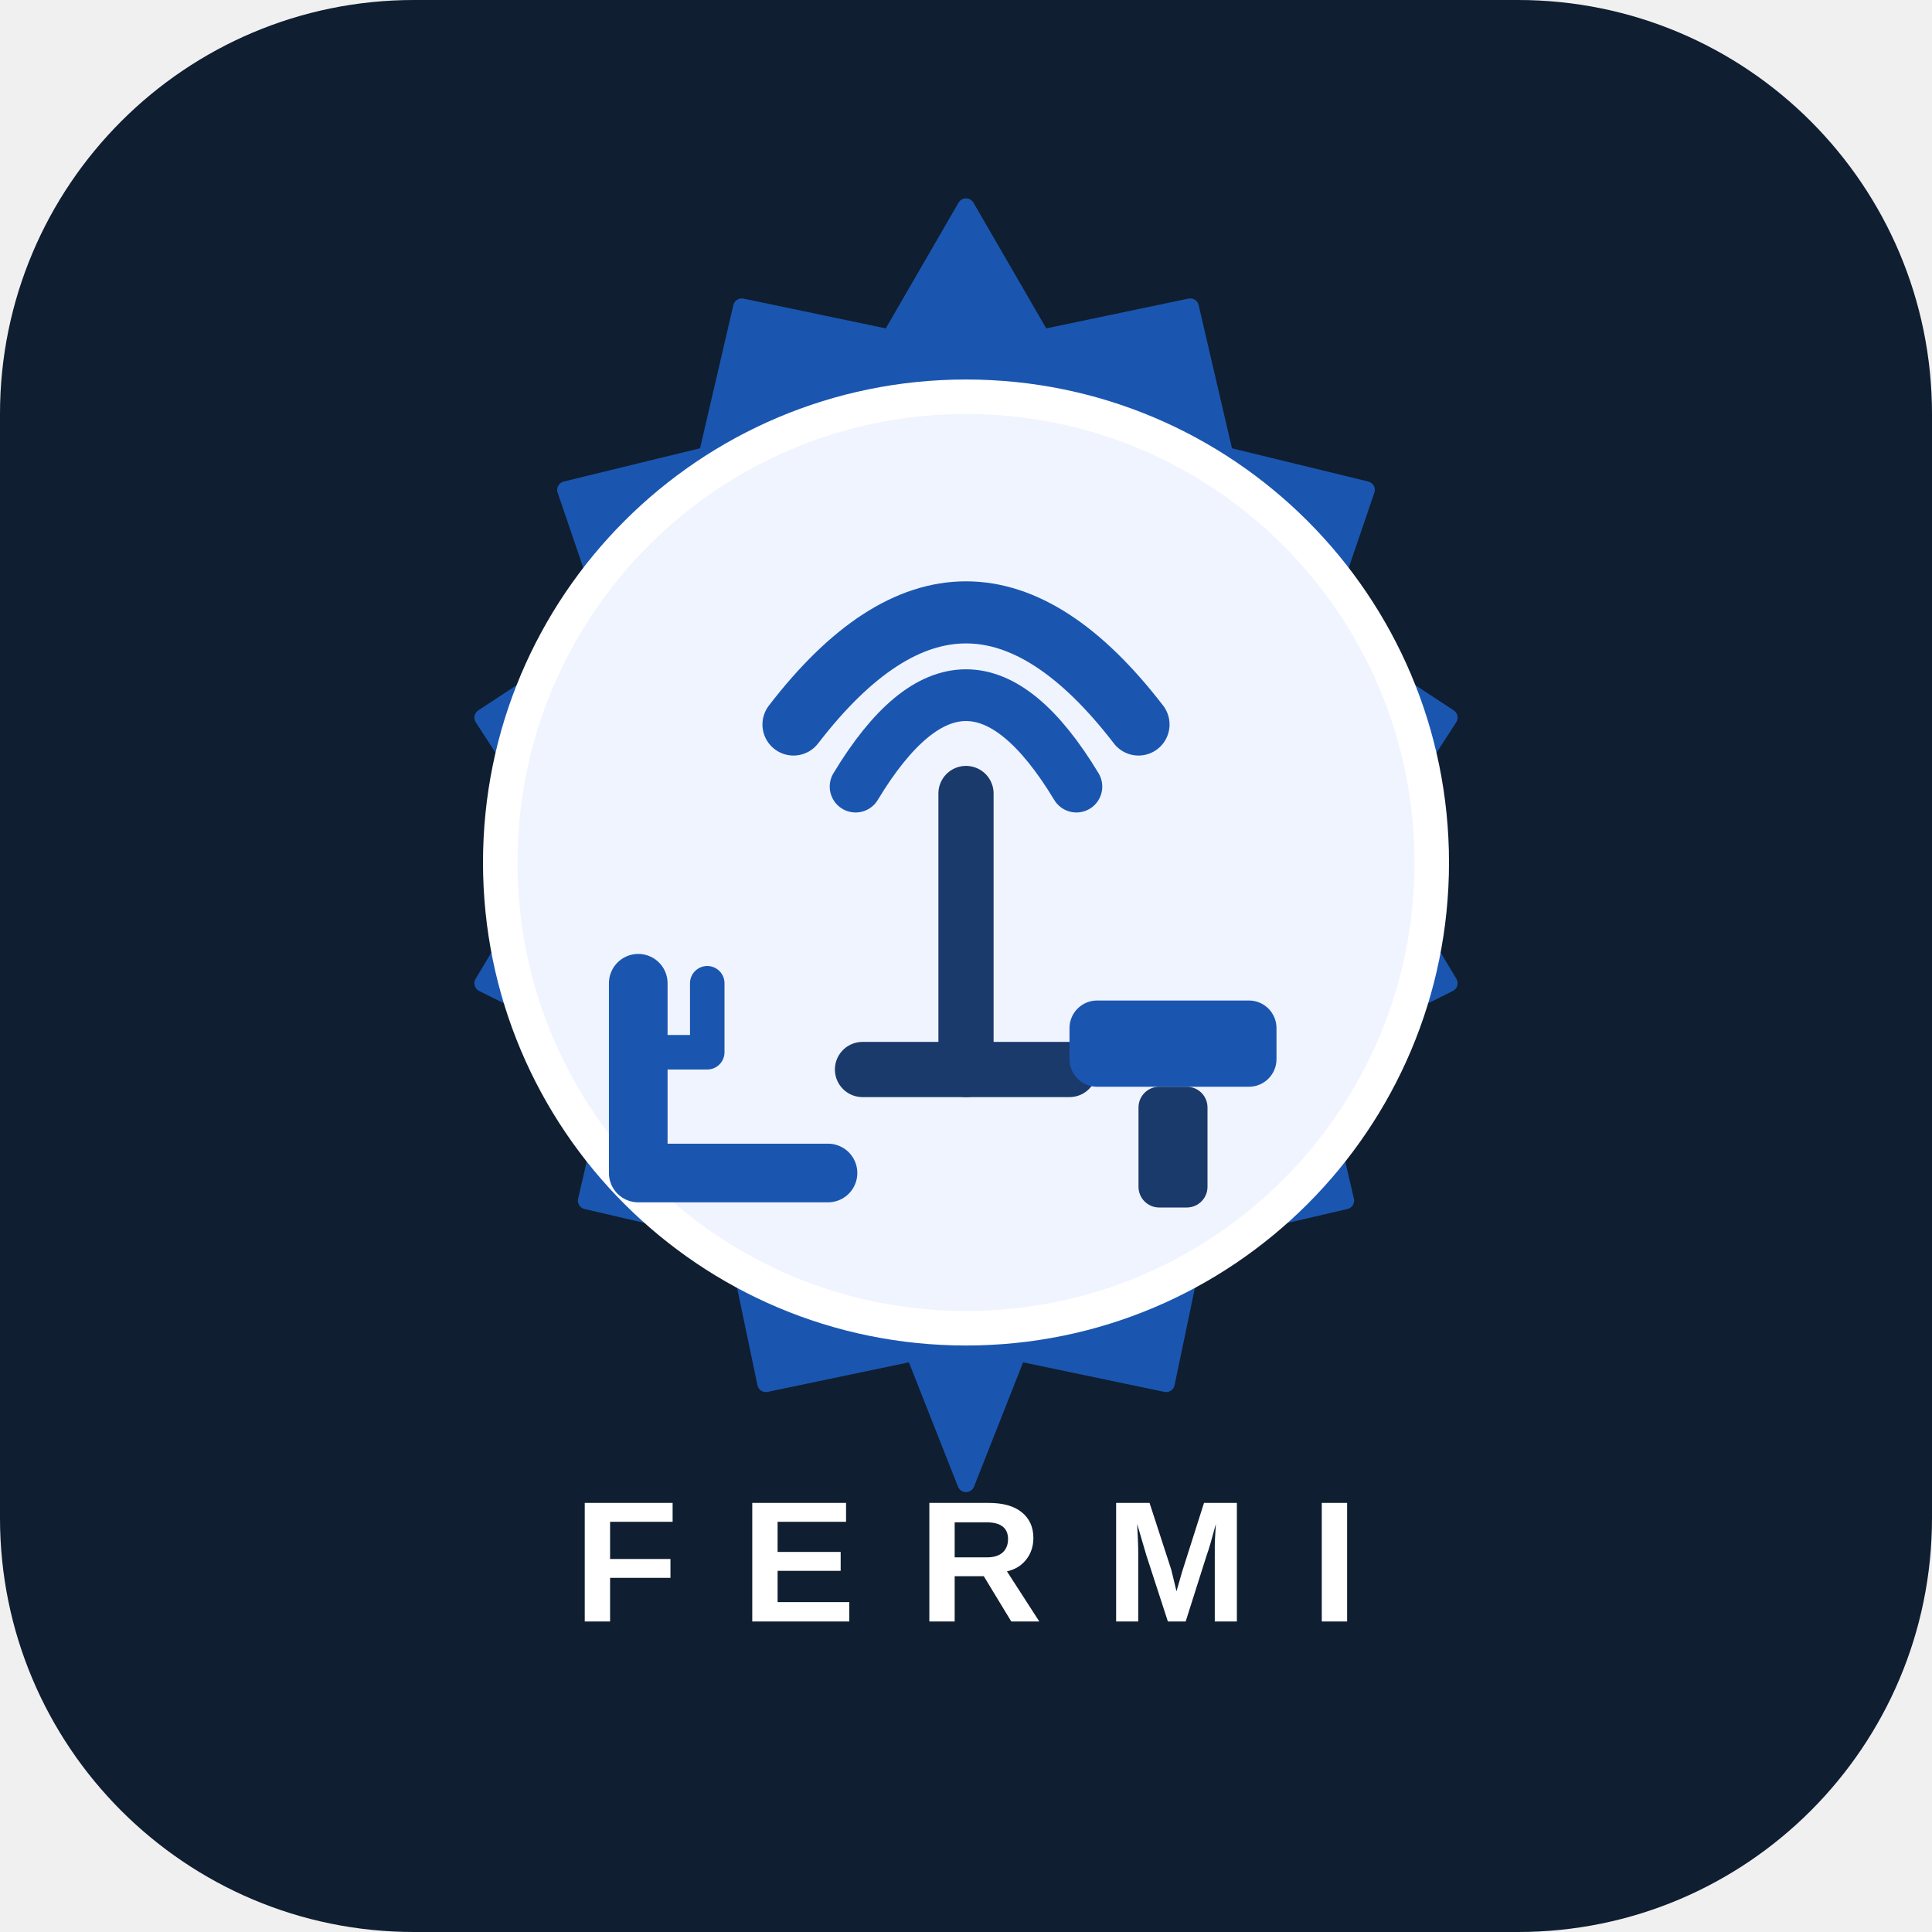
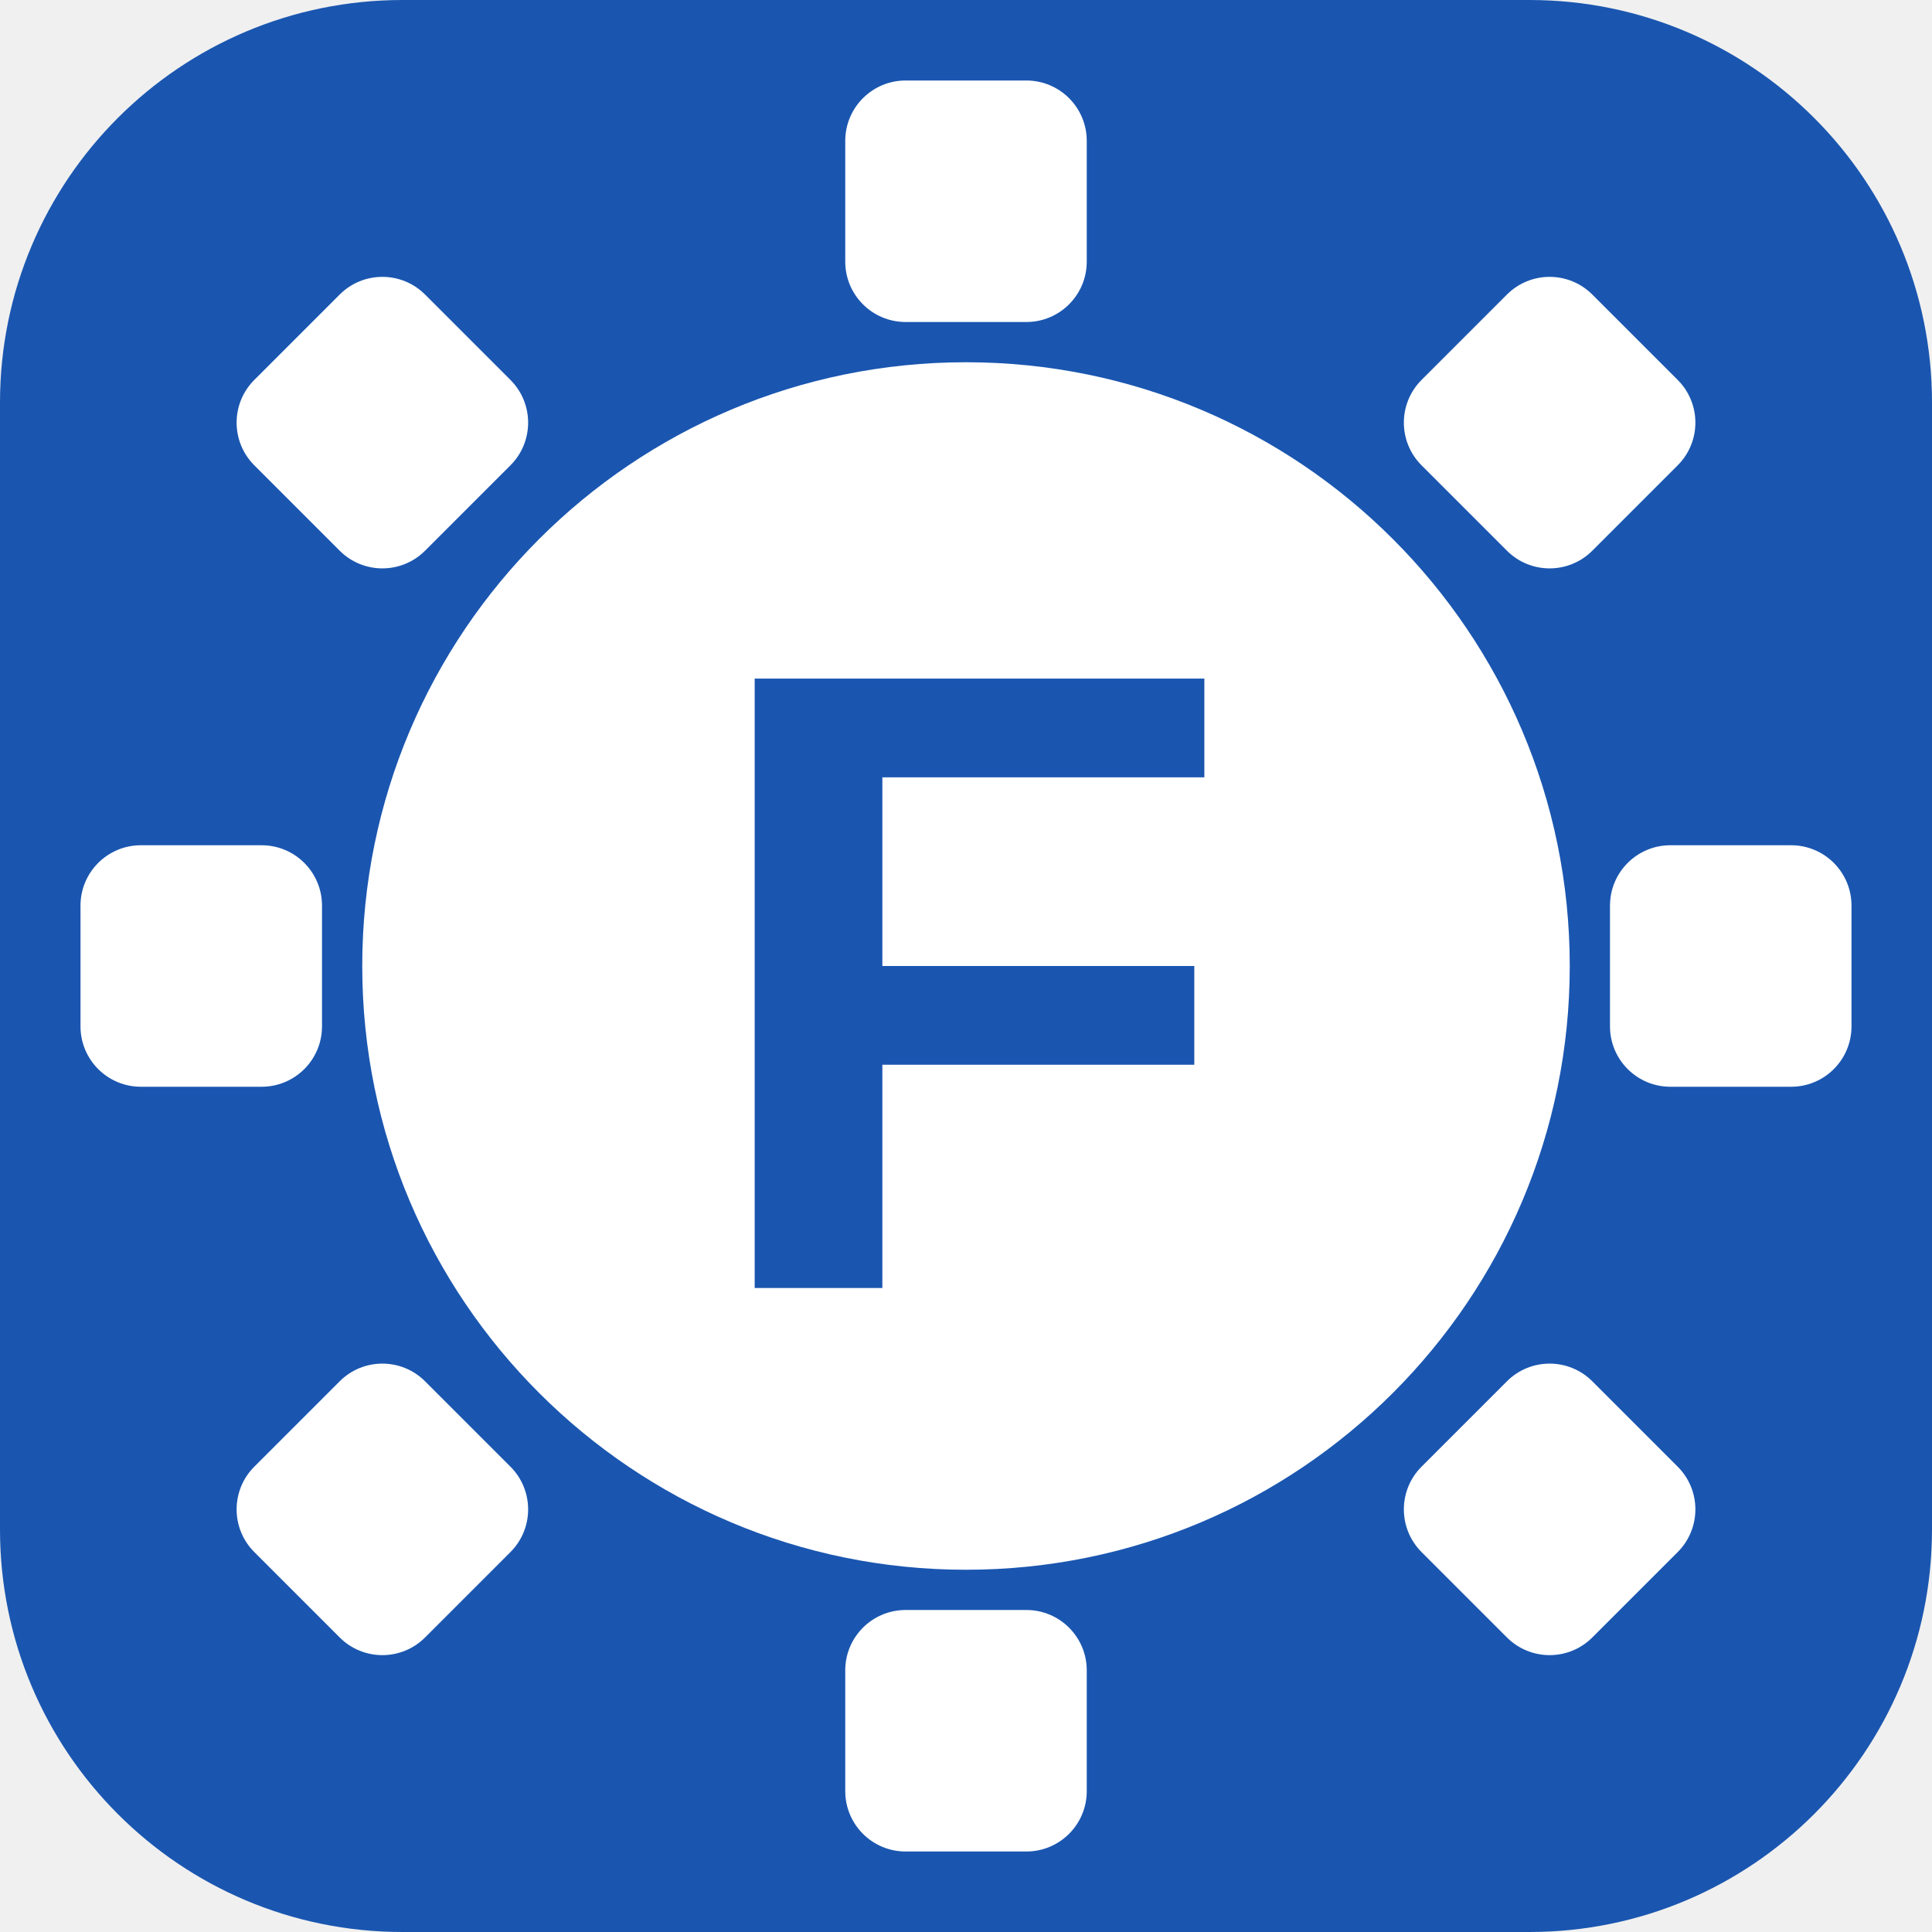
- <svg xmlns="http://www.w3.org/2000/svg" viewBox="0 0 56 56" fill="none" aria-label="Registrony - ITT Fermi" role="img">
-   <rect width="56" height="56" rx="12" fill="#0f1e30" />
-   <path d="     M28 6     L30.2 9.8 L34.5 8.9 L35.5 13.2 L39.6 14.2 L38.2 18.3     L42 20.8 L39.6 24.5 L42 28.5 L38 30.5     L39 34.8 L34.7 35.8 L33.8 40.1 L29.5 39.2     L28 43 L26.5 39.2 L22.2 40.1 L21.3 35.8     L17 34.8 L18 30.5 L14 28.5 L16.4 24.5     L14 20.8 L17.8 18.3 L16.4 14.2 L20.5 13.2     L21.5 8.9 L25.8 9.8 Z   " fill="#1a56b0" stroke="#1a56b0" stroke-width="0.5" stroke-linejoin="round" />
-   <circle cx="28" cy="25" r="14" fill="#ffffff" />
-   <circle cx="28" cy="25" r="13" fill="#f0f4ff" />
-   <path d="M23 21 Q28 14.5 33 21" stroke="#1a56b0" stroke-width="1.8" stroke-linecap="round" fill="none" />
-   <path d="M24.8 22.8 Q28 17.5 31.2 22.8" stroke="#1a56b0" stroke-width="1.5" stroke-linecap="round" fill="none" />
-   <line x1="28" y1="23" x2="28" y2="31" stroke="#1a3a6b" stroke-width="1.6" stroke-linecap="round" />
-   <line x1="25" y1="31" x2="31" y2="31" stroke="#1a3a6b" stroke-width="1.6" stroke-linecap="round" />
-   <path d="M18.5 28.5 L18.5 34 L24 34" stroke="#1a56b0" stroke-width="1.7" stroke-linecap="round" stroke-linejoin="round" fill="none" />
-   <path d="M18.5 30.5 L20.5 30.5 L20.5 28.5" stroke="#1a56b0" stroke-width="1" stroke-linecap="round" stroke-linejoin="round" fill="none" />
-   <rect x="31" y="29" width="6" height="2.5" rx="0.8" fill="#1a56b0" />
-   <rect x="33" y="31.5" width="2" height="3.5" rx="0.6" fill="#1a3a6b" />
-   <text x="28" y="47" font-family="Arial, Helvetica, sans-serif" font-size="5" font-weight="800" fill="#ffffff" text-anchor="middle" letter-spacing="1.8">FERMI</text>
+ <svg xmlns="http://www.w3.org/2000/svg" viewBox="0 0 48 48" fill="none" aria-label="ITT Fermi - Registrony" role="img">
+   <rect width="48" height="48" rx="10" fill="#1a56b0" />
+   <circle cx="24" cy="24" r="20" fill="#1a56b0" />
+   <rect x="21" y="2" width="6" height="6" rx="1.5" fill="#ffffff" />
+   <rect x="21" y="40" width="6" height="6" rx="1.5" fill="#ffffff" />
+   <rect x="2" y="21" width="6" height="6" rx="1.5" fill="#ffffff" />
+   <rect x="40" y="21" width="6" height="6" rx="1.5" fill="#ffffff" />
+   <rect x="6.5" y="7.5" width="6" height="6" rx="1.5" fill="#ffffff" transform="rotate(45 9.5 10.5)" />
+   <rect x="35.5" y="7.5" width="6" height="6" rx="1.5" fill="#ffffff" transform="rotate(45 38.5 10.5)" />
+   <rect x="6.5" y="34.5" width="6" height="6" rx="1.5" fill="#ffffff" transform="rotate(45 9.5 37.5)" />
+   <rect x="35.5" y="34.5" width="6" height="6" rx="1.5" fill="#ffffff" transform="rotate(45 38.5 37.5)" />
+   <circle cx="24" cy="24" r="15" fill="#ffffff" />
+   <text x="24" y="32" font-family="Arial Black, Arial, sans-serif" font-size="22" font-weight="900" fill="#1a56b0" text-anchor="middle">F</text>
</svg>
